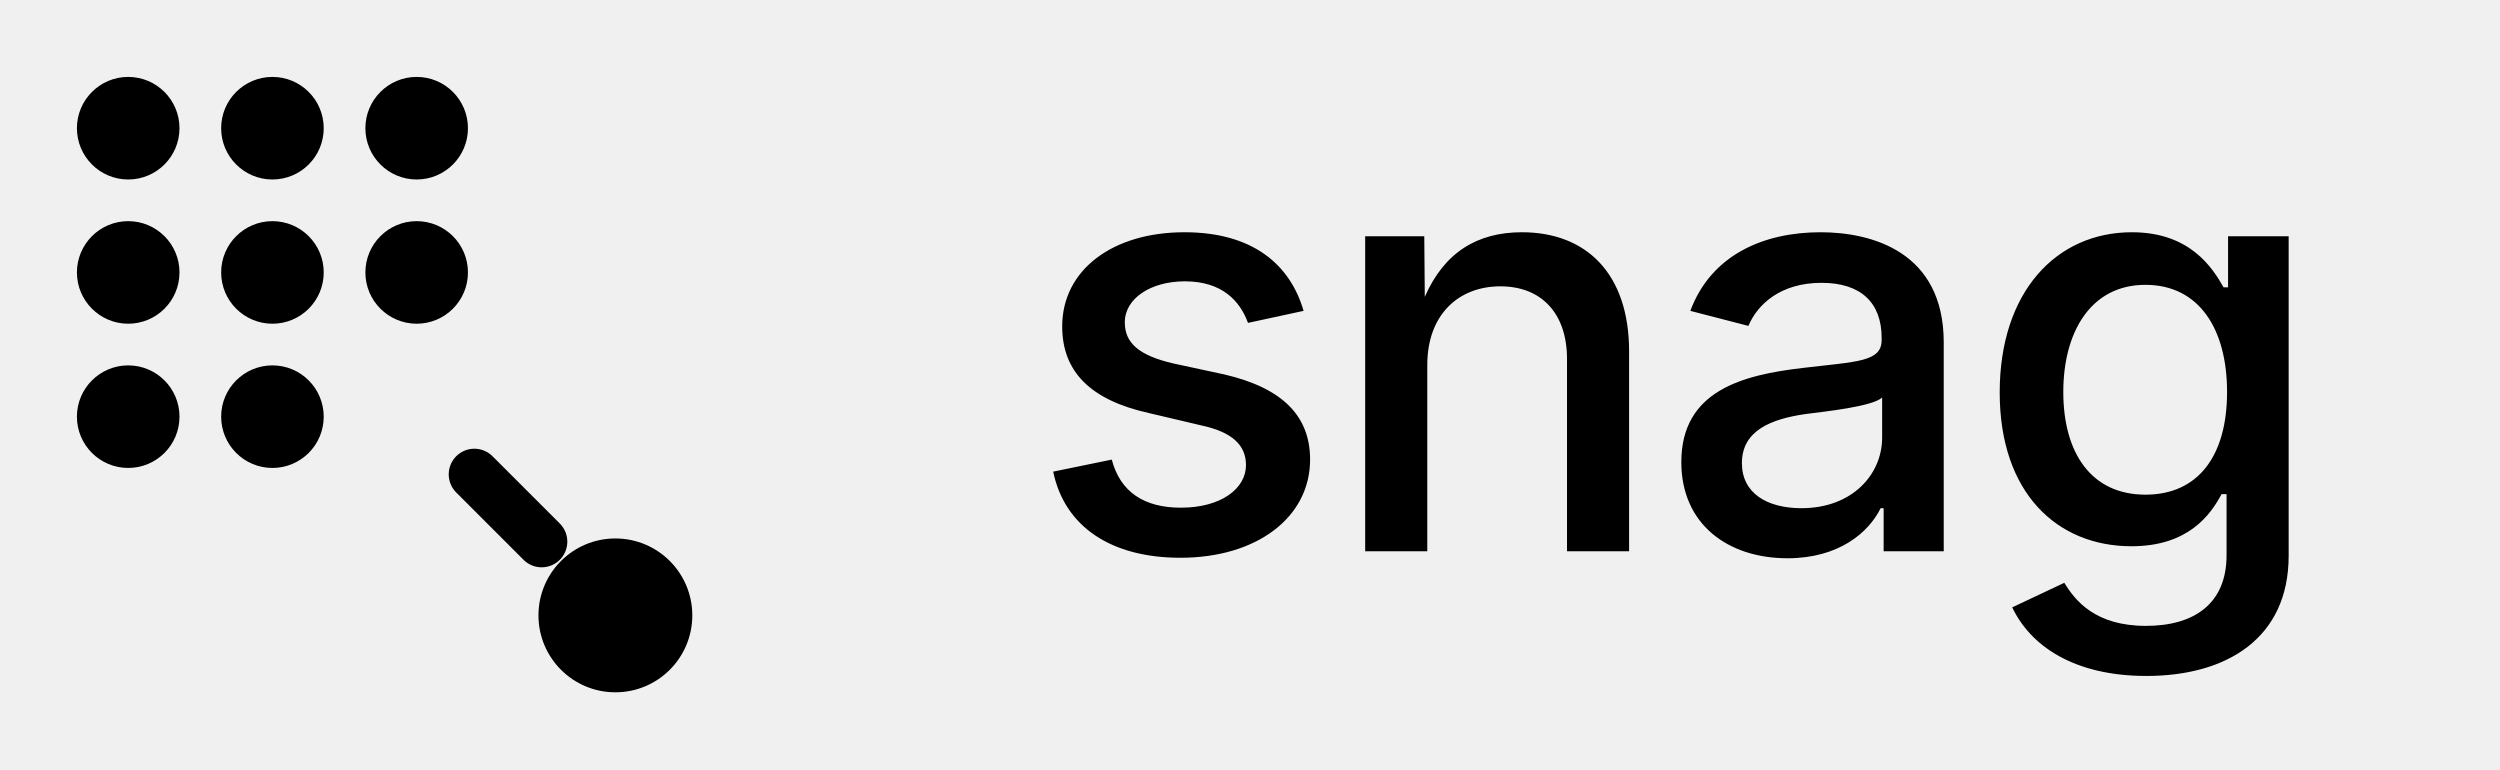
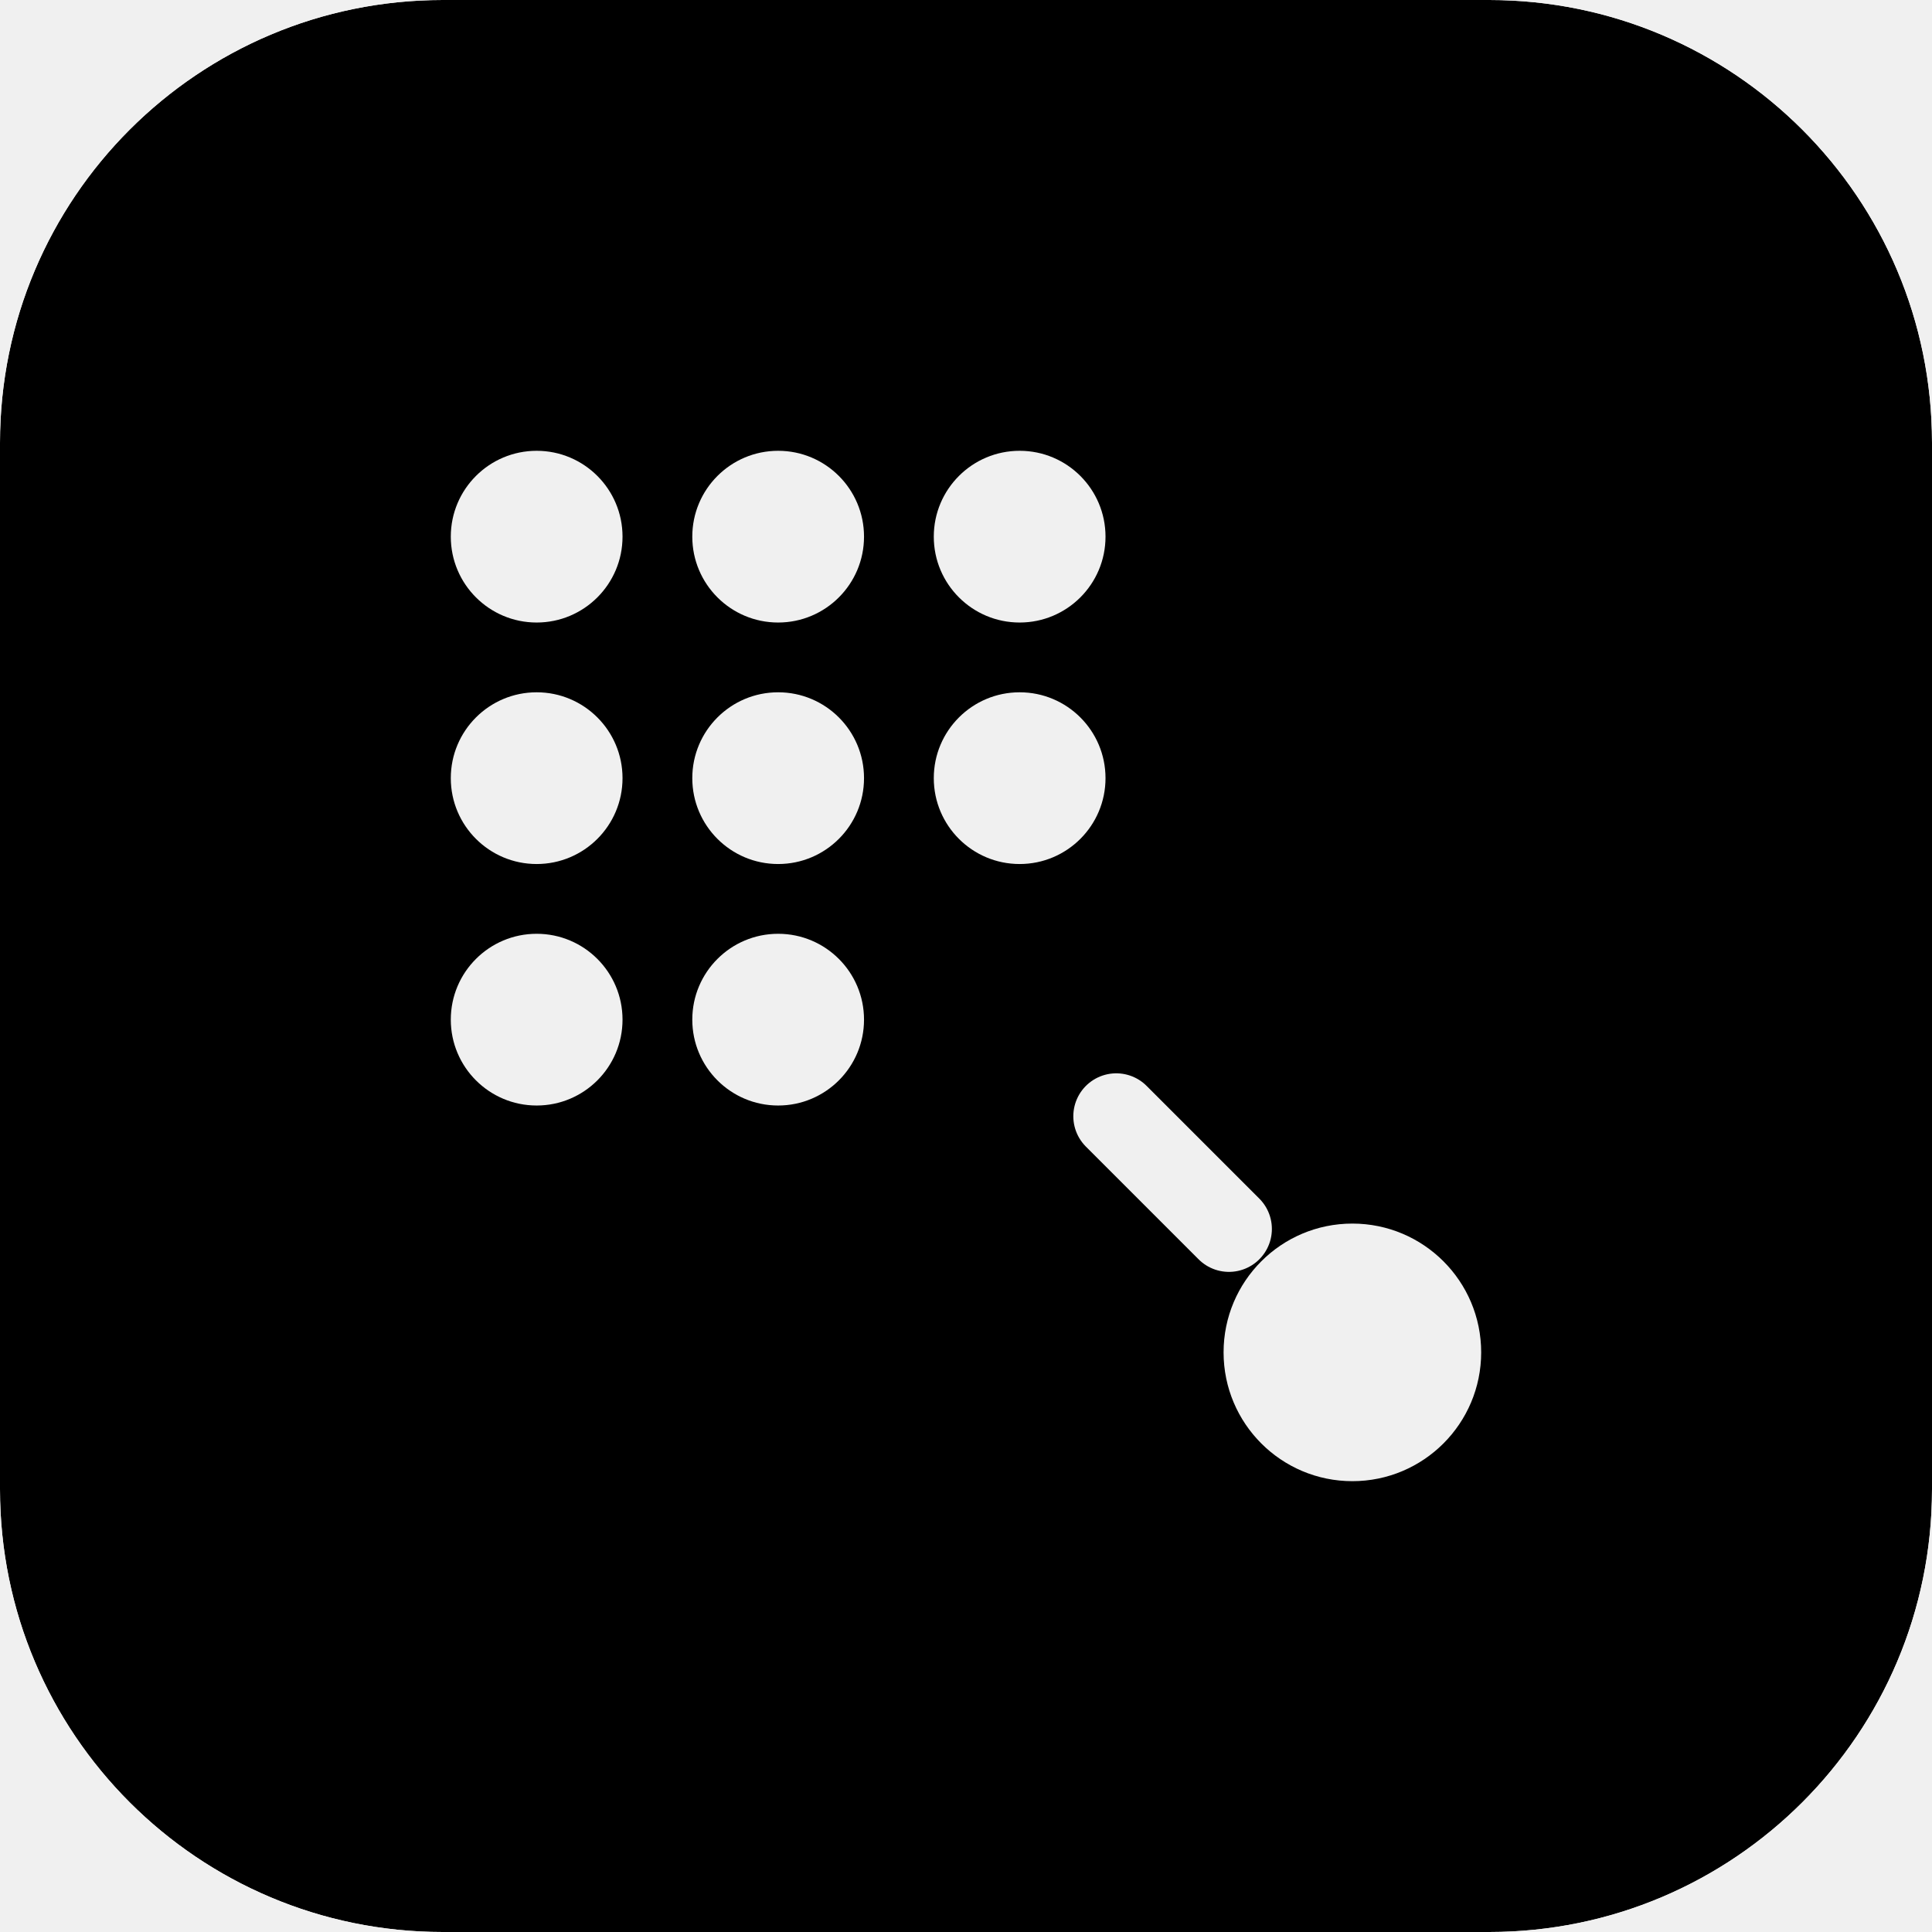
- <svg xmlns="http://www.w3.org/2000/svg" width="78" height="24" viewBox="0 0 78 24" fill="none" role="img">
-   <g fill="currentColor">
-     <circle cx="4" cy="4" r="1.6" />
-     <circle cx="8.5" cy="4" r="1.6" />
-     <circle cx="13" cy="4" r="1.6" />
-     <circle cx="4" cy="8.5" r="1.6" />
-     <circle cx="8.5" cy="8.5" r="1.6" />
-     <circle cx="13" cy="8.5" r="1.6" />
-     <circle cx="4" cy="13" r="1.6" />
-     <circle cx="8.5" cy="13" r="1.6" />
-     <circle cx="19.2" cy="19.2" r="2.4" />
-   </g>
-   <path d="M14.8 14.8 L16.9 16.9" stroke="currentColor" stroke-width="1.6" stroke-linecap="round" />
-   <text x="32" y="17.2" fill="currentColor" font-family="Inter, 'Helvetica Neue', Helvetica, Arial, sans-serif" font-size="18" font-weight="500" letter-spacing="-0.4">snag</text>
+ <svg xmlns="http://www.w3.org/2000/svg" width="48" height="48" viewBox="0 0 48 48" fill="none" role="img">
+   <mask id="snag-knockout">
+     <rect width="48" height="48" rx="11" fill="#fff" />
+     <g transform="translate(8 8) scale(1.3333)">
+       <g fill="#000">
+         <circle cx="4" cy="4" r="1.6" />
+         <circle cx="8.5" cy="4" r="1.6" />
+         <circle cx="13" cy="4" r="1.6" />
+         <circle cx="4" cy="8.5" r="1.6" />
+         <circle cx="8.5" cy="8.5" r="1.6" />
+         <circle cx="13" cy="8.5" r="1.6" />
+         <circle cx="4" cy="13" r="1.6" />
+         <circle cx="8.5" cy="13" r="1.6" />
+         <circle cx="19.2" cy="19.2" r="2.4" />
+       </g>
+       <path d="M14.8 14.8 L16.9 16.9" stroke="#000" stroke-width="1.6" stroke-linecap="round" />
+     </g>
+   </mask>
+   <rect width="48" height="48" rx="11" fill="currentColor" mask="url(#snag-knockout)" />
</svg>
